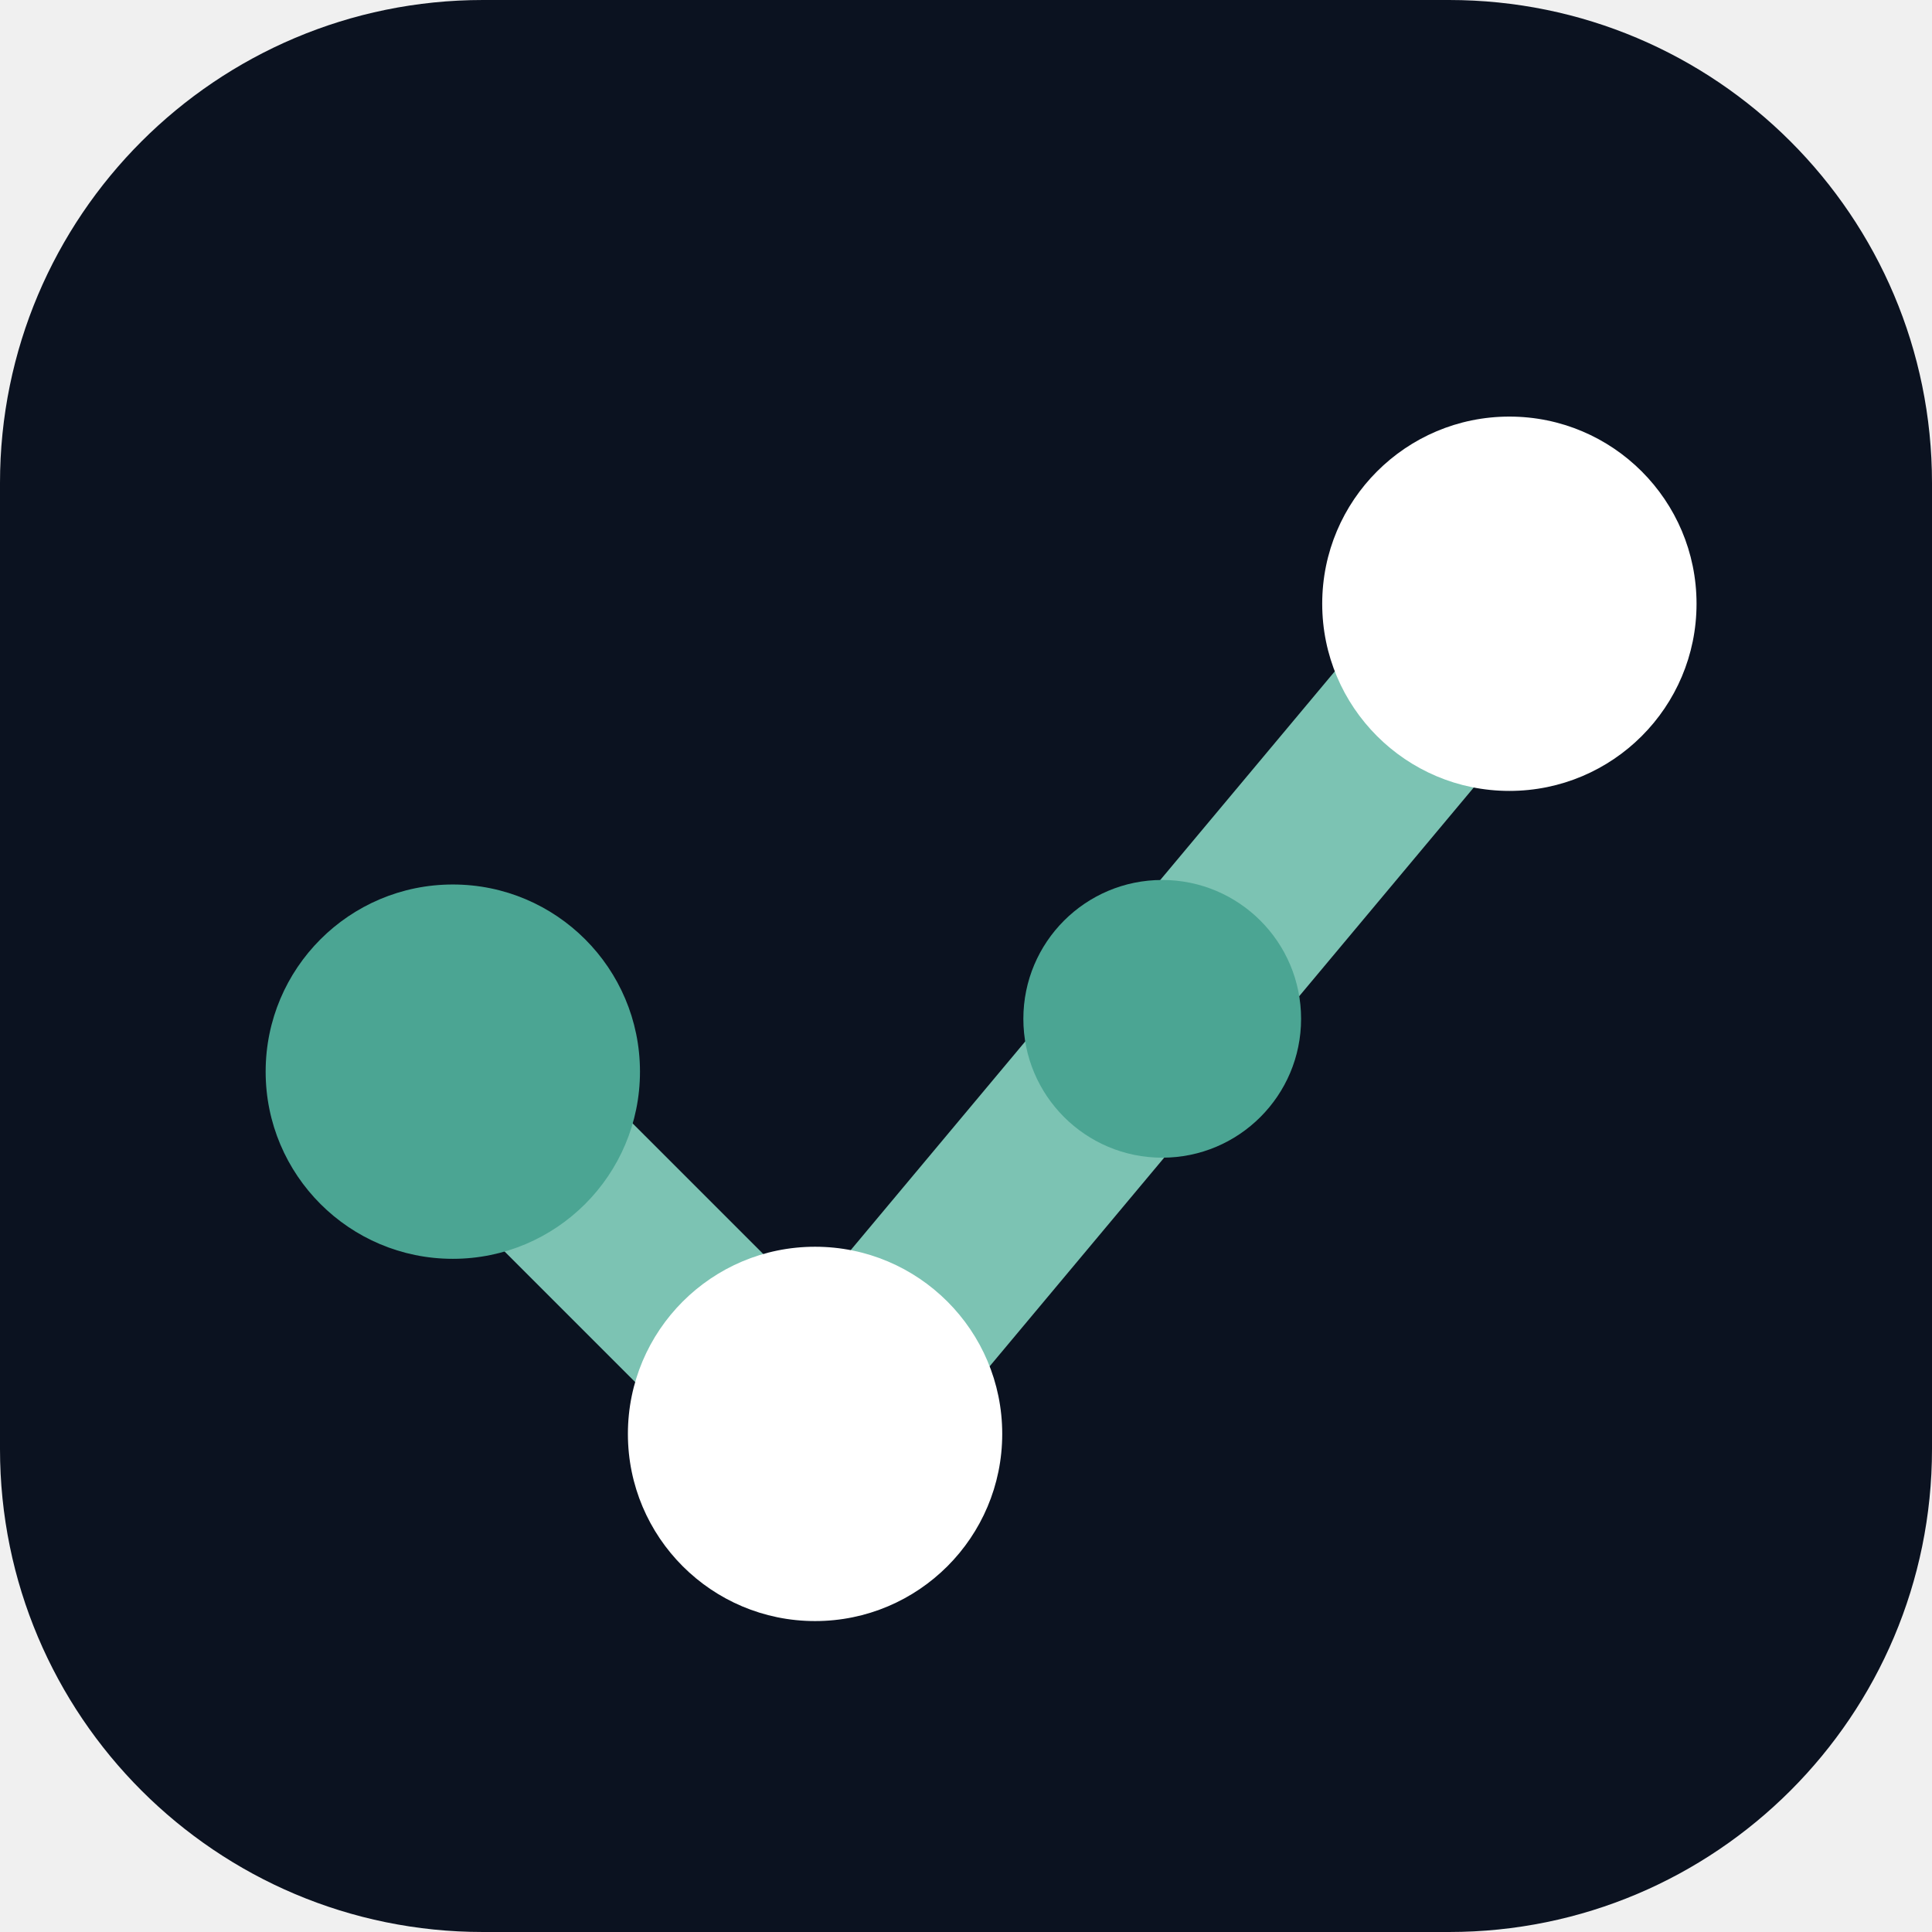
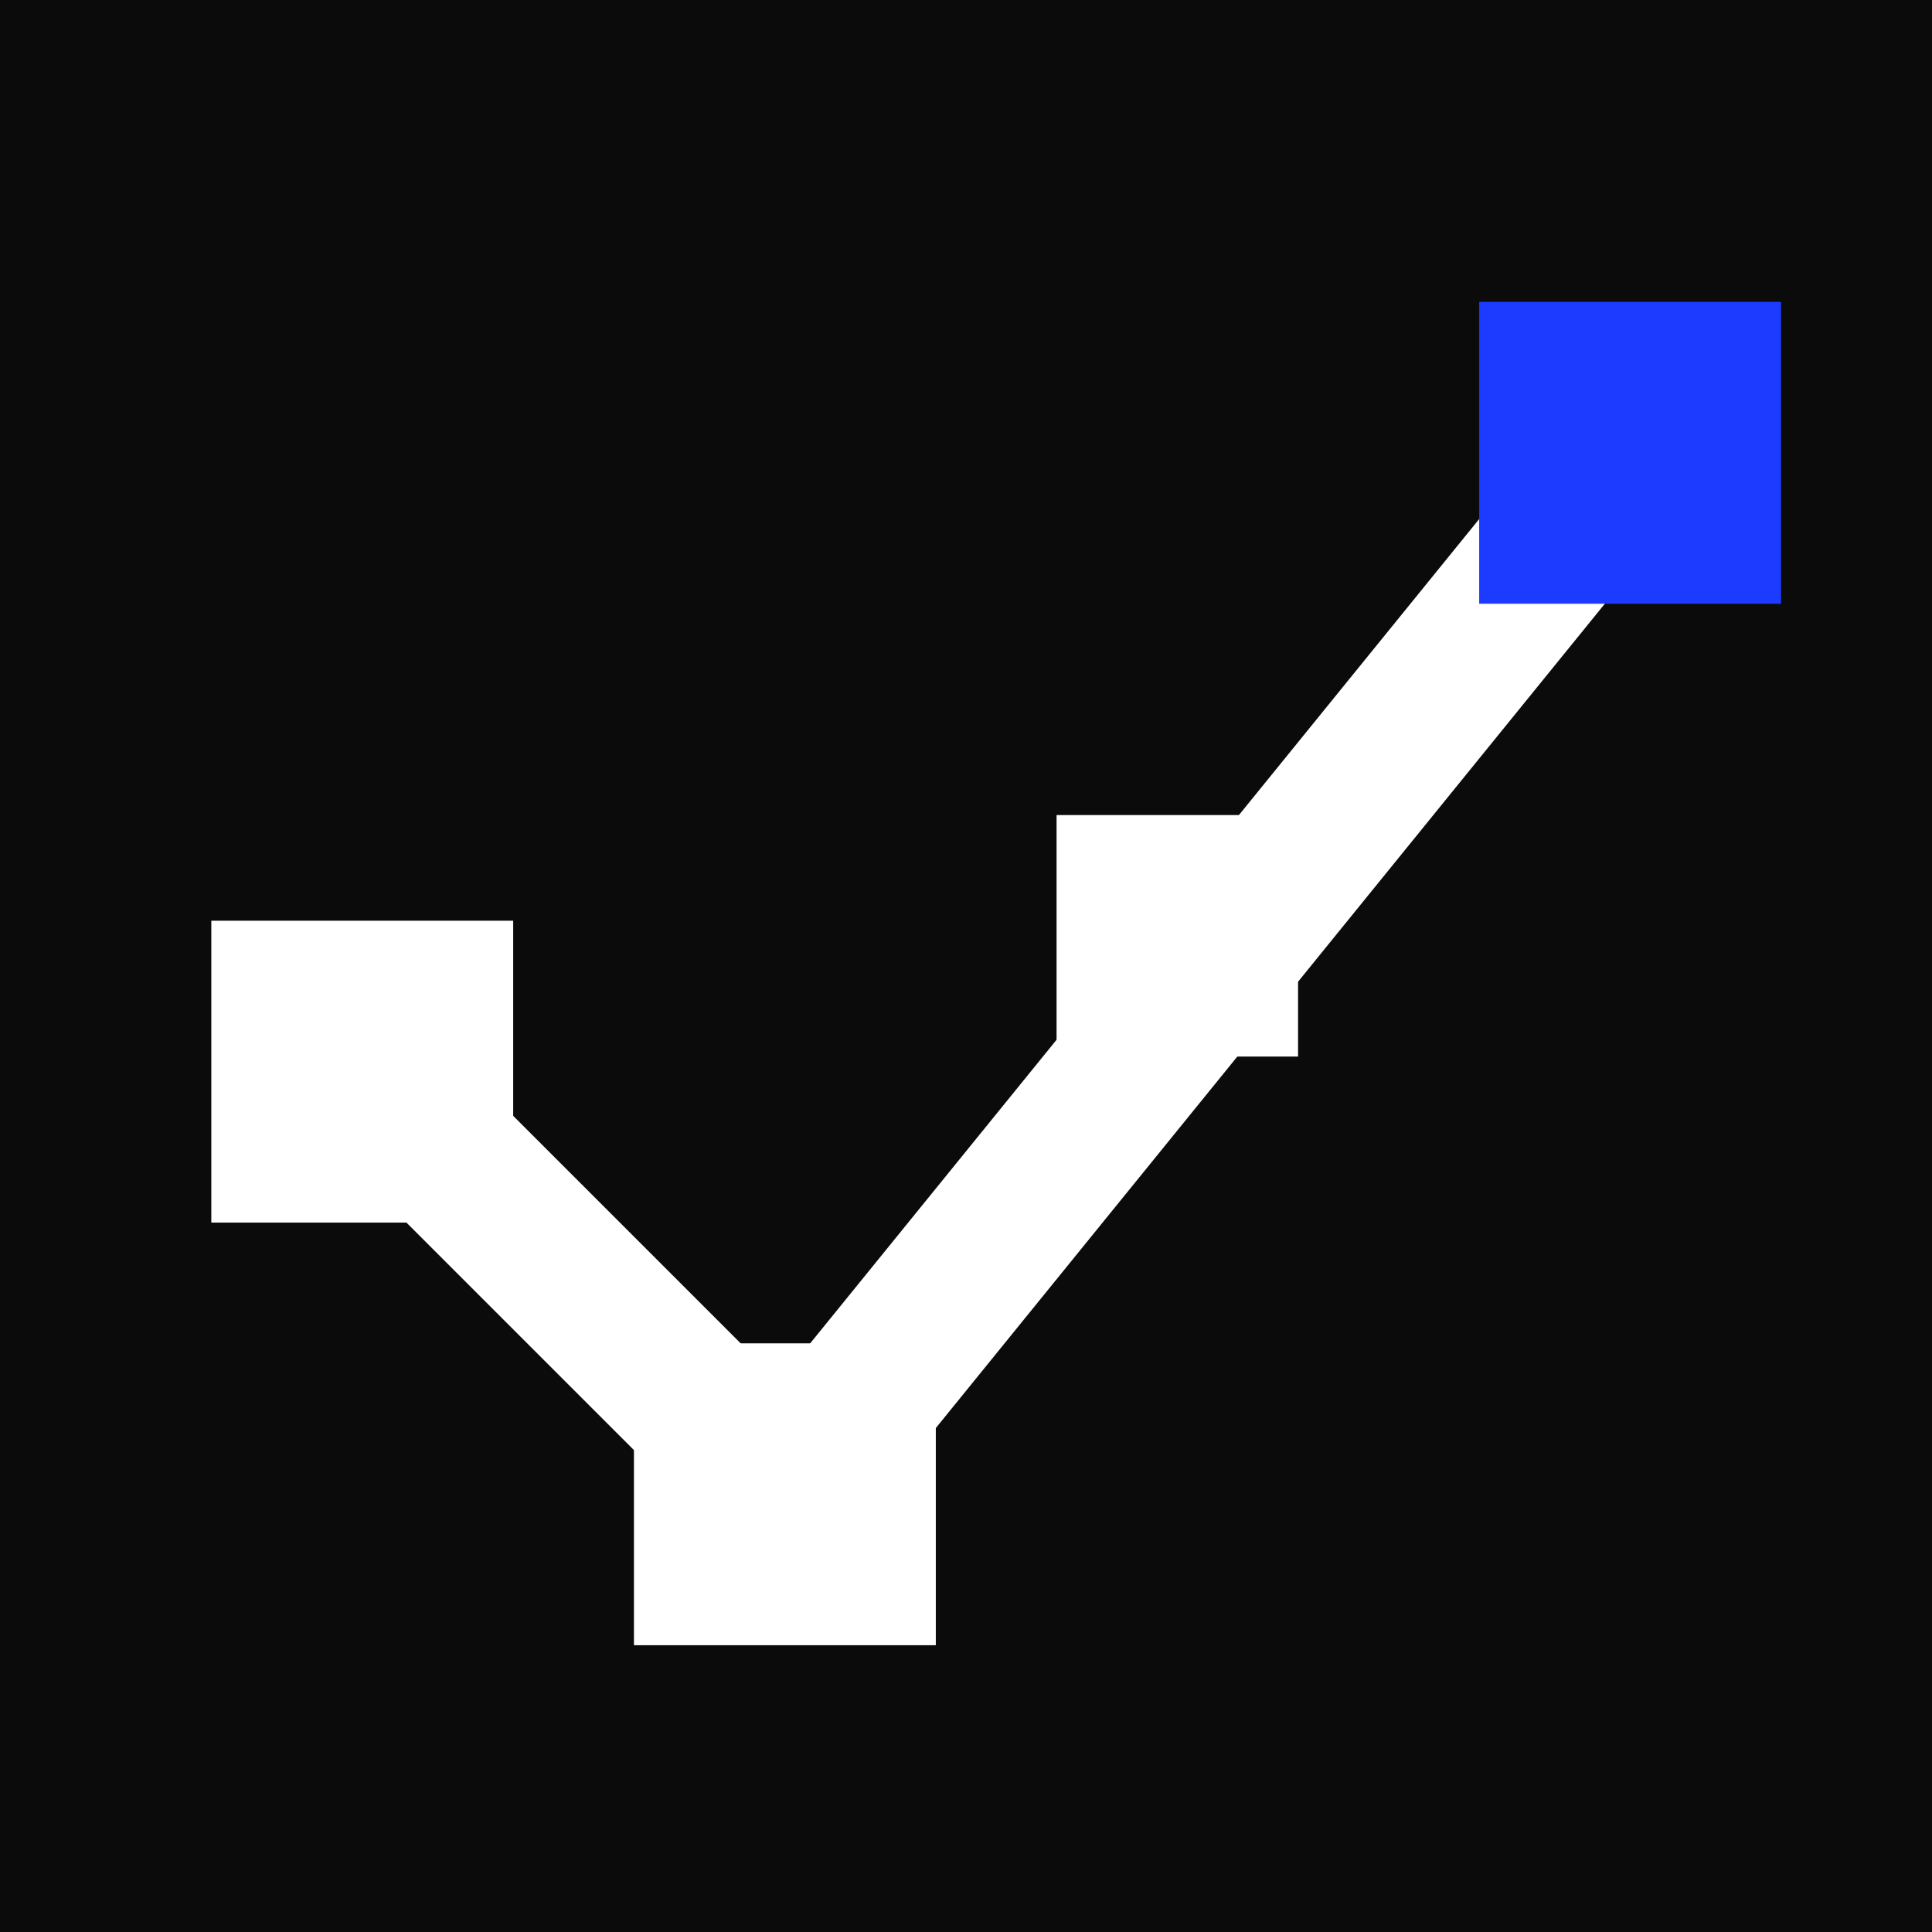
<svg xmlns="http://www.w3.org/2000/svg" viewBox="0 0 64 64" fill="none">
-   <rect width="64" height="64" rx="16" fill="#0b1220" />
-   <path d="M15 35.5 L27 47.5 L50 20" stroke="#7cc3b3" stroke-width="6" stroke-linecap="round" stroke-linejoin="round" />
-   <circle cx="15" cy="35.5" r="6.2" fill="#4ba593" />
-   <circle cx="27" cy="47.5" r="6.2" fill="#ffffff" />
-   <circle cx="38.5" cy="33.75" r="4.6" fill="#4ba593" />
-   <circle cx="50" cy="20" r="6.2" fill="#ffffff" />
+   <rect width="64" height="64" fill="#0b0b0c" />
+   <path d="M12 35.5 L26 49.5 L54 15" stroke="#ffffff" stroke-width="5" stroke-linecap="square" stroke-linejoin="miter" />
+   <rect x="7" y="30.5" width="10" height="10" fill="#ffffff" />
+   <rect x="21" y="44.5" width="10" height="10" fill="#ffffff" />
+   <rect x="35" y="27" width="8" height="8" fill="#ffffff" />
+   <rect x="49" y="10" width="10" height="10" fill="#1d3bff" />
</svg>
